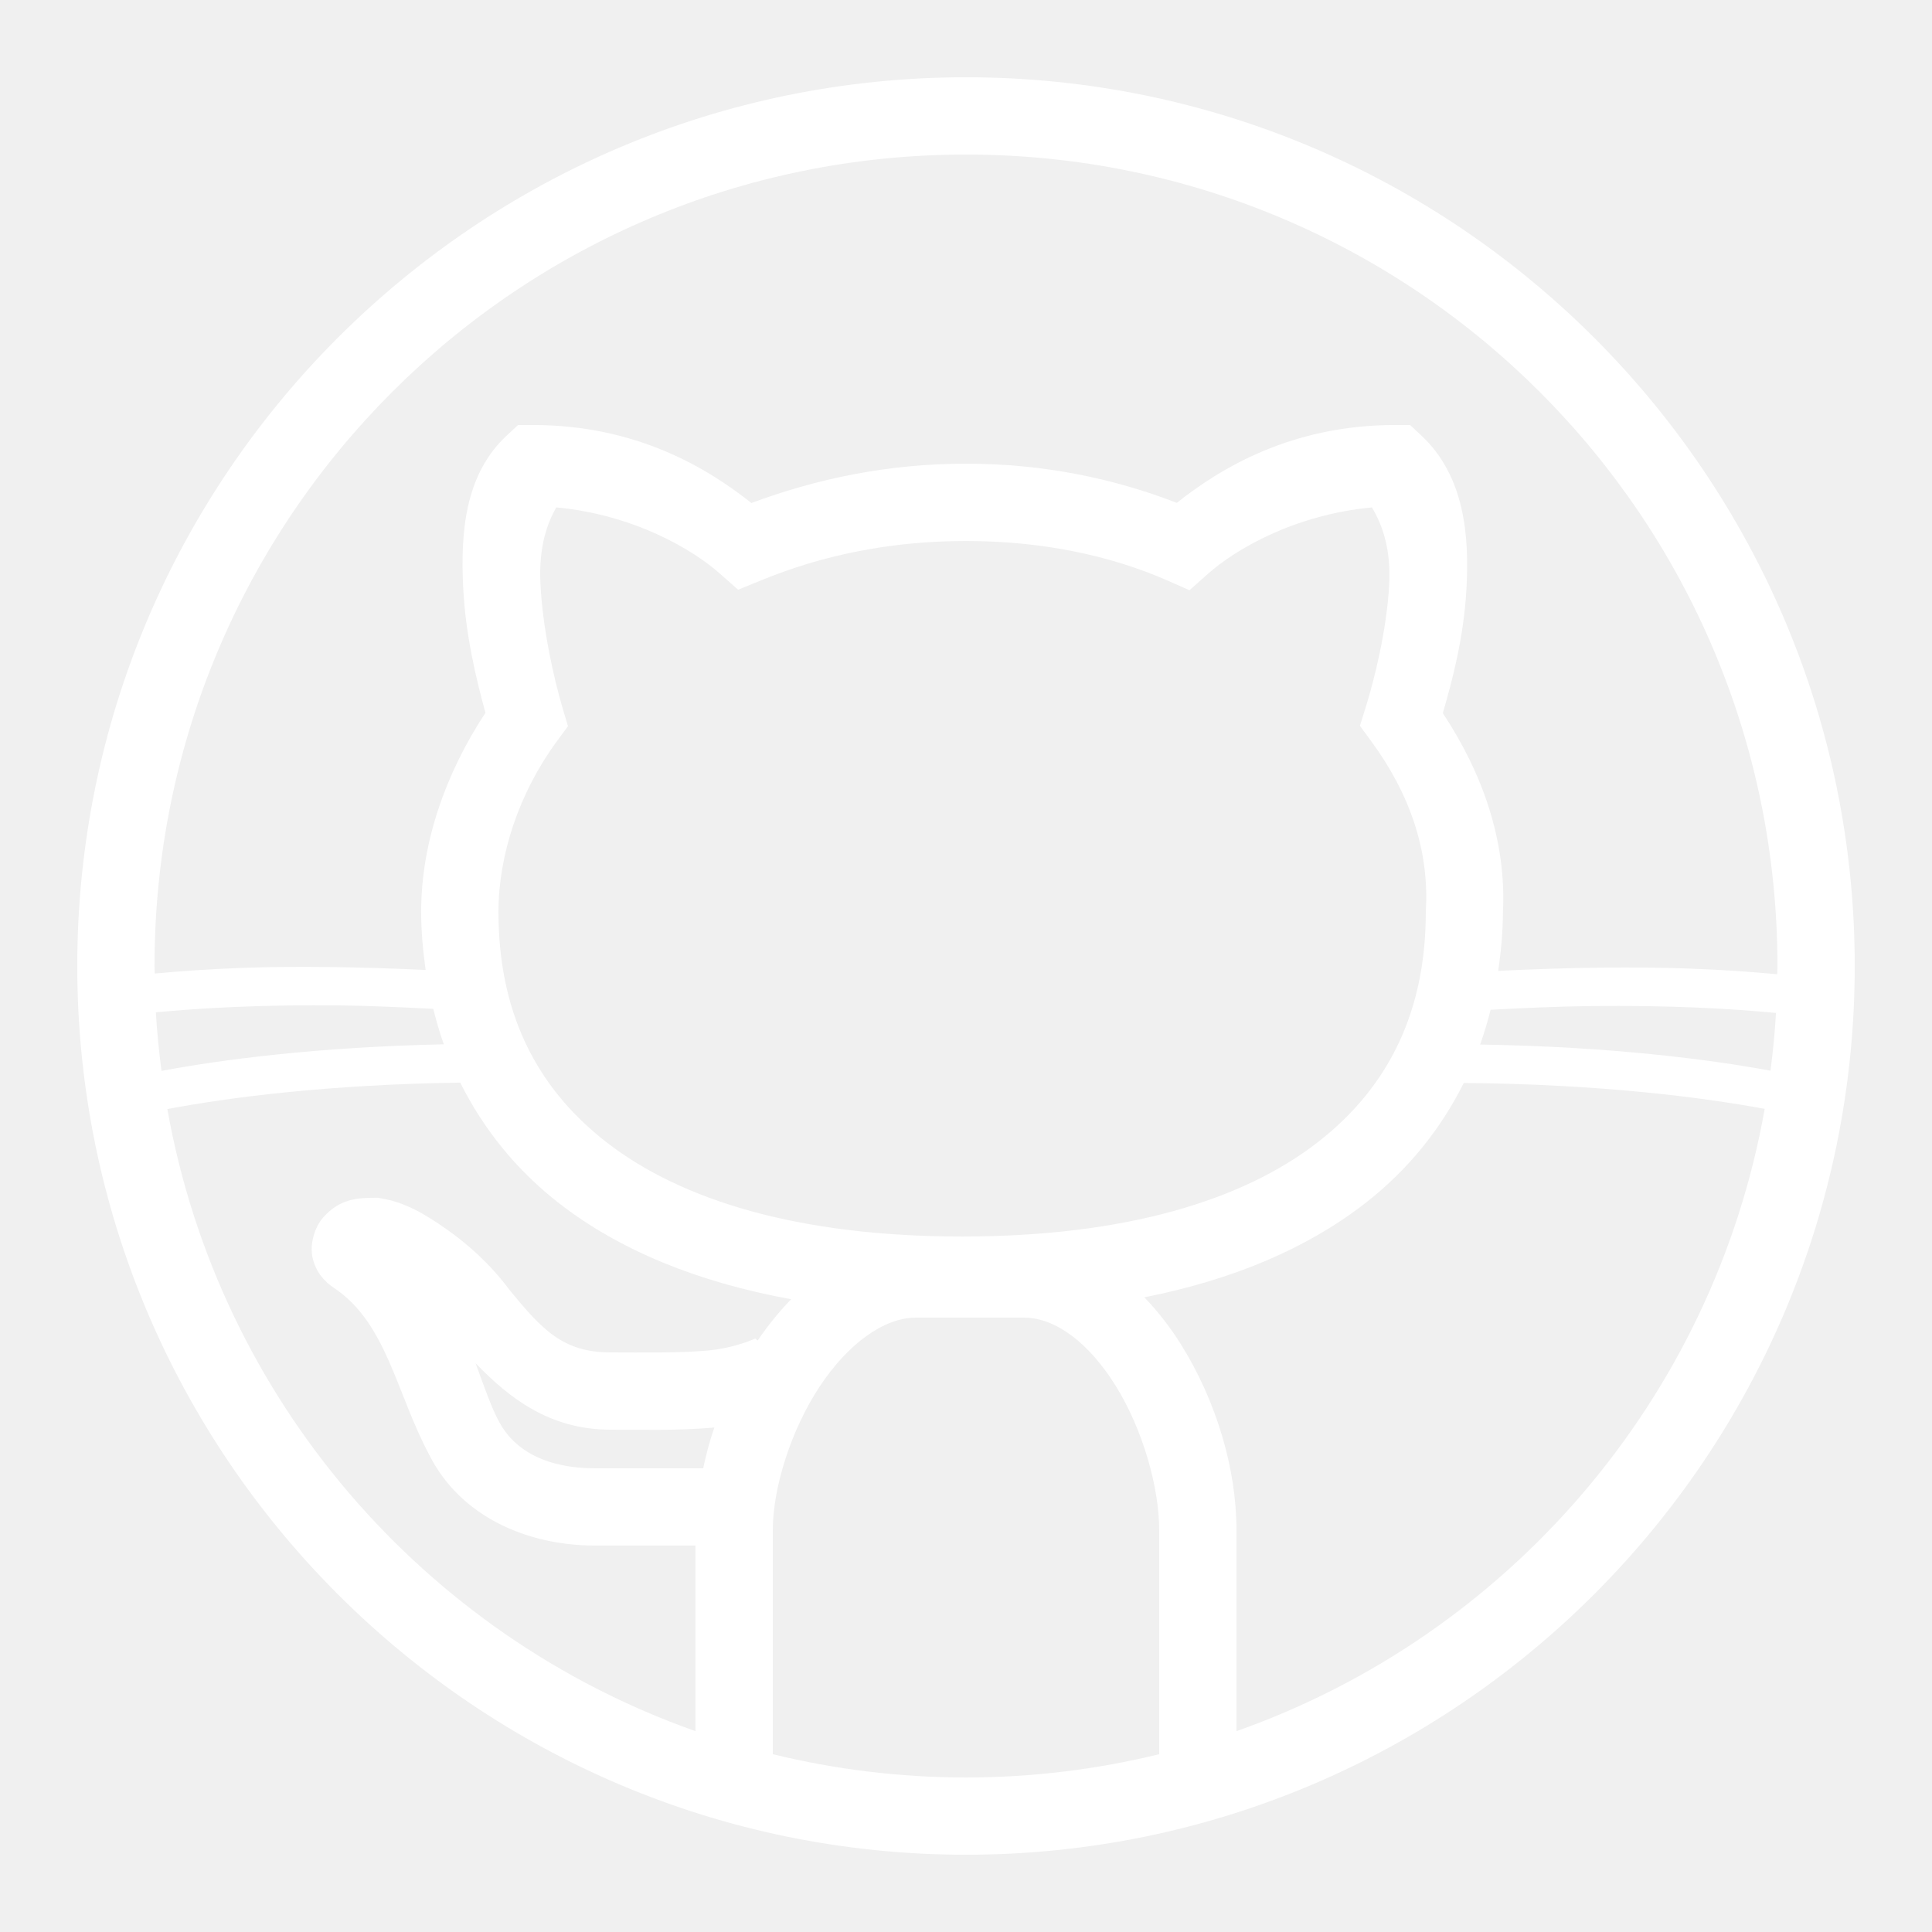
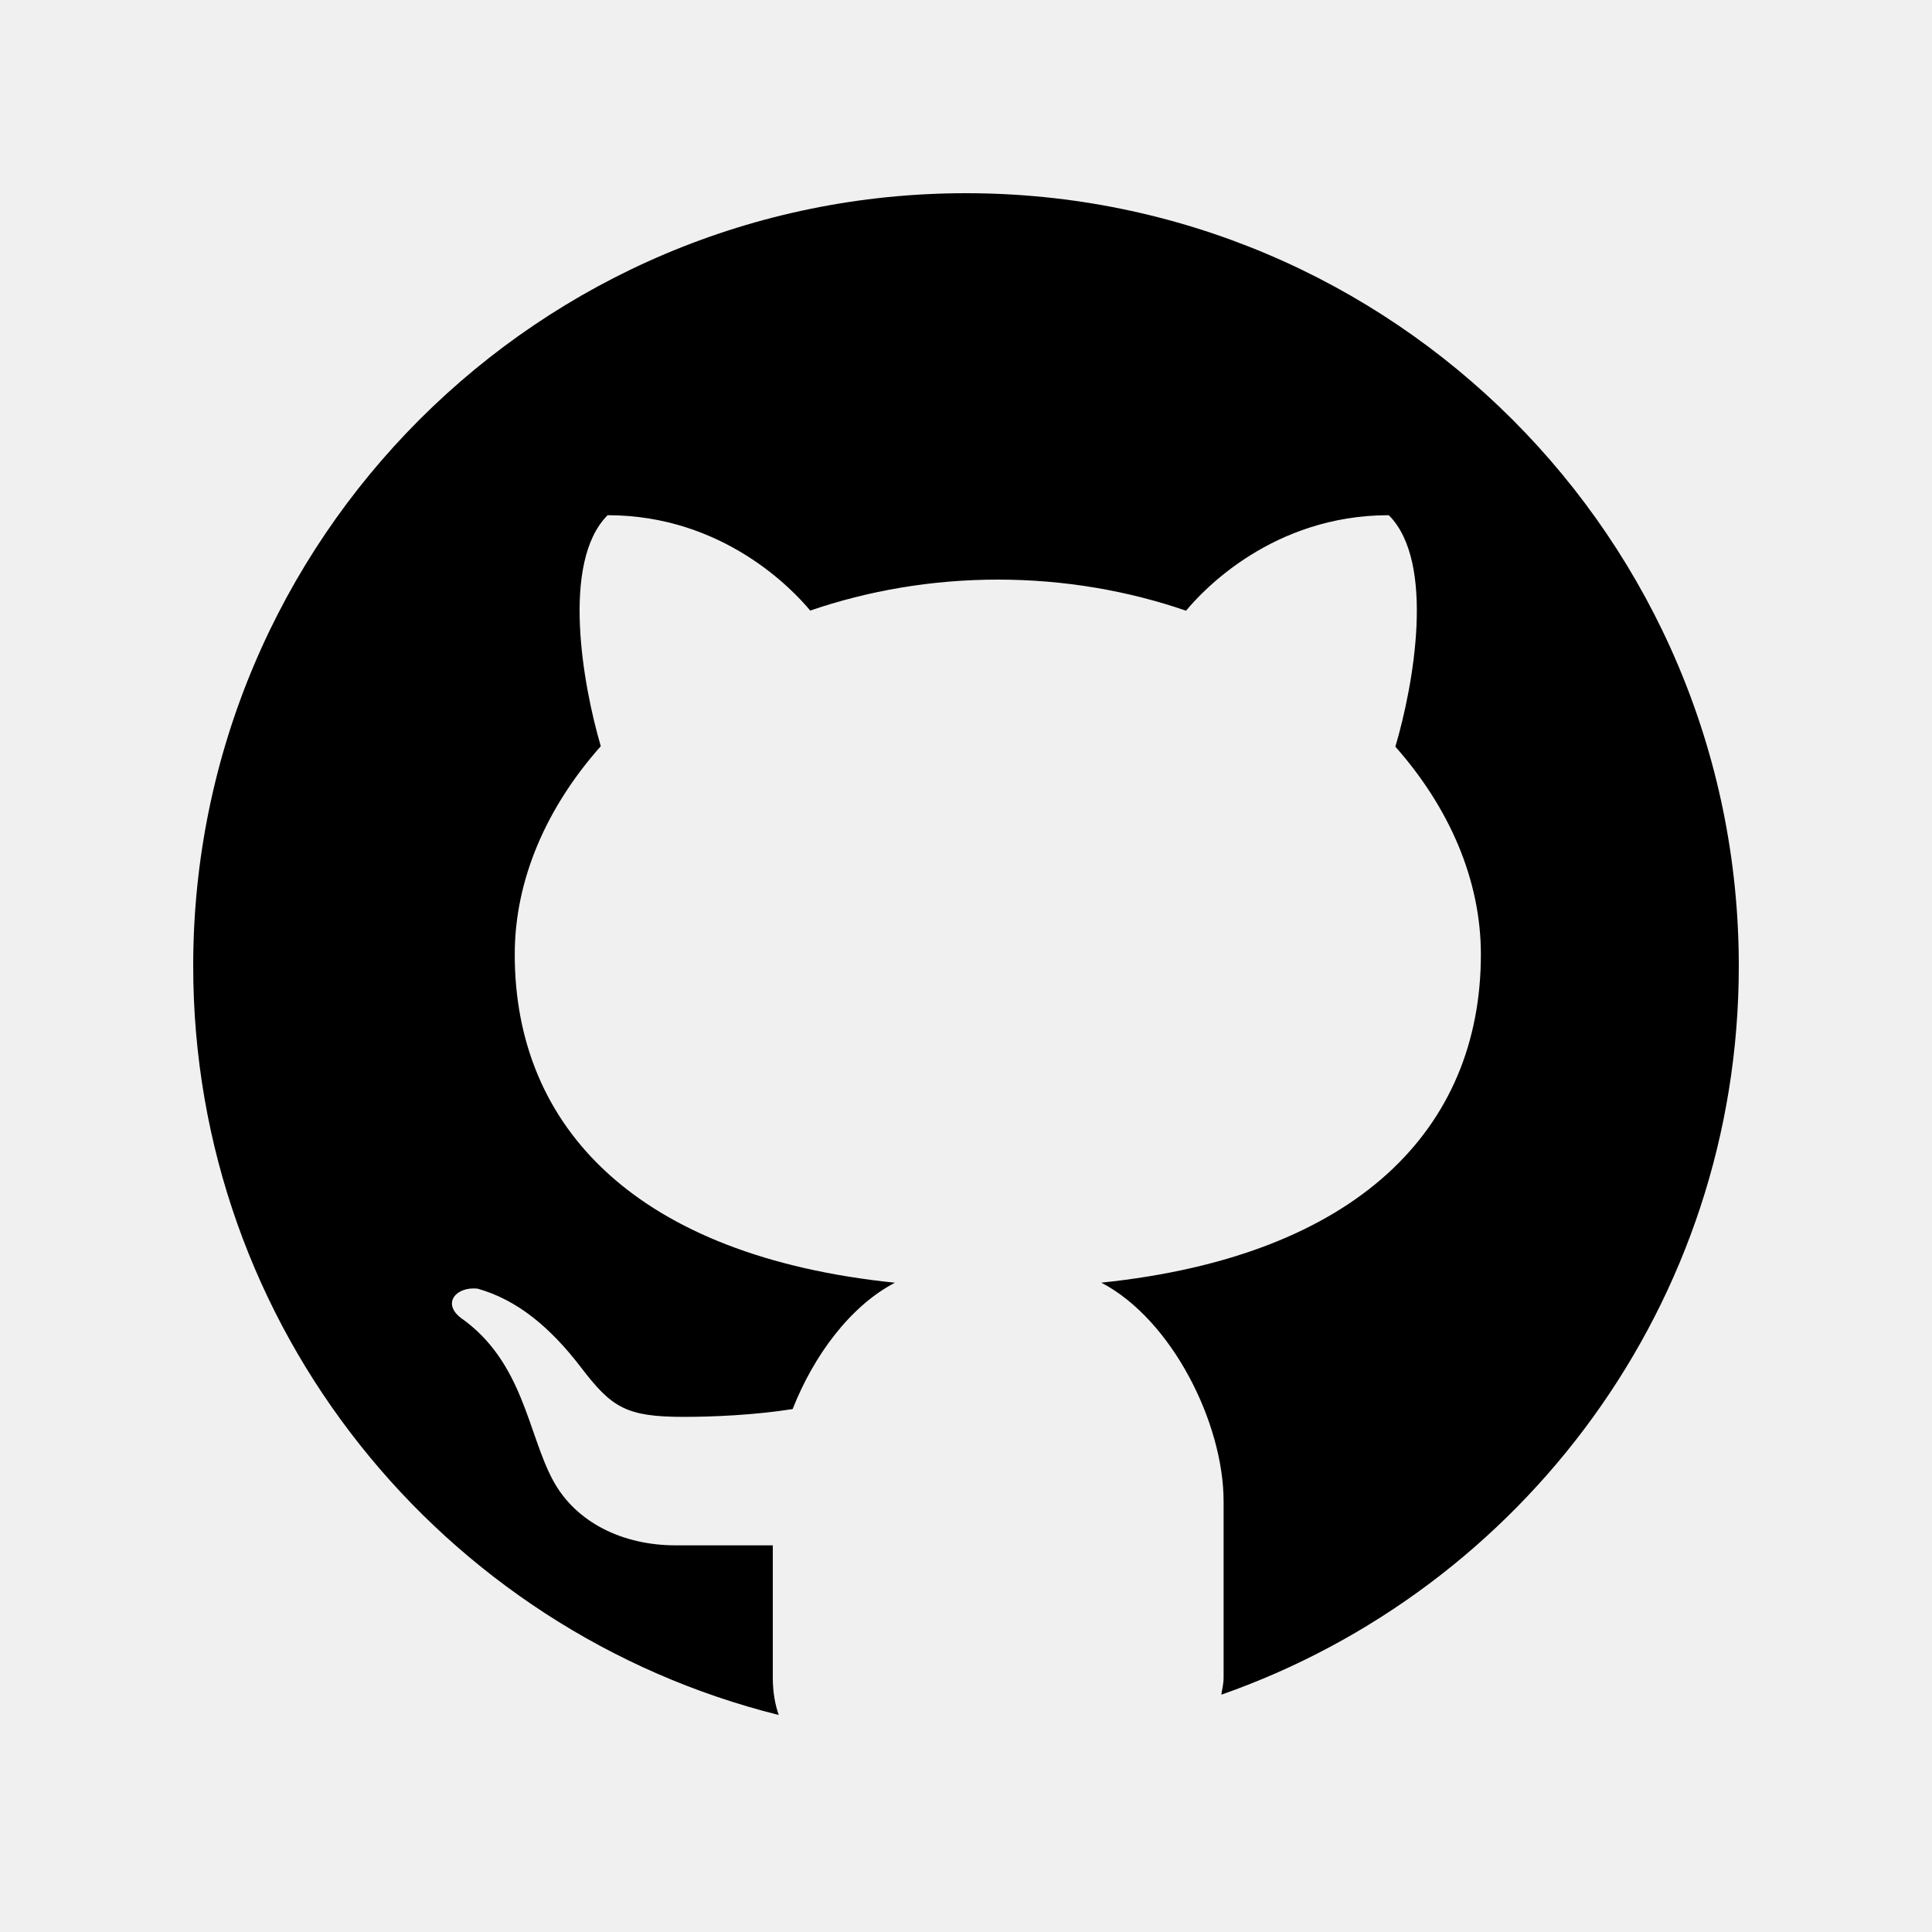
- <svg xmlns="http://www.w3.org/2000/svg" viewBox="0,0,256,256" width="50px" height="50px">
-   <g fill="#ffffff" fill-rule="nonzero" stroke="none" stroke-width="1" stroke-linecap="butt" stroke-linejoin="miter" stroke-miterlimit="10" stroke-dasharray="" stroke-dashoffset="0" font-family="none" font-weight="none" font-size="none" text-anchor="none" style="mix-blend-mode: normal">
-     <g transform="scale(5.12,5.12)">
-       <path d="M25,2c-12.689,0 -23,10.311 -23,23c0,12.689 10.311,23 23,23c12.689,0 23,-10.311 23,-23c0,-12.689 -10.311,-23 -23,-23zM25,4c11.607,0 21,9.393 21,21c0,0.071 -0.005,0.142 -0.006,0.213c-0.64,-0.059 -1.379,-0.115 -2.318,-0.148c-1.329,-0.047 -3.004,-0.033 -4.902,0.061c0.07,-0.49 0.12,-0.988 0.121,-1.498c0.097,-1.873 -0.532,-3.624 -1.555,-5.172c0.247,-0.854 0.537,-1.94 0.609,-3.172c0.083,-1.404 -0.039,-2.961 -1.166,-4.014l-0.289,-0.27h-0.395c-2.683,0 -4.52,1.123 -5.643,2.014c-1.621,-0.628 -3.445,-1.014 -5.457,-1.014c-2.024,0 -3.864,0.391 -5.553,1.018c-1.122,-0.891 -2.96,-2.018 -5.646,-2.018h-0.393l-0.289,0.268c-1.098,1.02 -1.199,2.534 -1.131,3.932c0.06,1.232 0.333,2.353 0.576,3.248c-1.04,1.578 -1.664,3.375 -1.664,5.152c0,0.512 0.048,1.01 0.117,1.502c-1.806,-0.084 -3.415,-0.1 -4.693,-0.055c-0.94,0.033 -1.679,0.089 -2.318,0.148c-0.001,-0.065 -0.006,-0.13 -0.006,-0.195c0,-11.607 9.393,-21 21,-21zM14.396,13.131c2.018,0.191 3.536,1.092 4.238,1.717l0.469,0.414l0.578,-0.236c1.581,-0.651 3.345,-1.025 5.318,-1.025c1.973,0 3.737,0.376 5.199,1.016l0.586,0.258l0.479,-0.426c0.703,-0.625 2.224,-1.526 4.242,-1.717c0.268,0.445 0.502,1.078 0.445,2.035c-0.067,1.146 -0.374,2.394 -0.605,3.135l-0.15,0.482l0.299,0.408c0.989,1.349 1.494,2.81 1.408,4.354l-0.002,0.027v0.027c0,2.495 -0.899,4.493 -2.812,5.973c-1.914,1.48 -4.935,2.428 -9.188,2.428c-4.252,0 -7.276,-0.948 -9.189,-2.428c-1.914,-1.48 -2.811,-3.477 -2.811,-5.973c0,-1.465 0.529,-3.076 1.506,-4.408l0.293,-0.398l-0.141,-0.475c-0.232,-0.788 -0.516,-2.064 -0.572,-3.217c-0.047,-0.959 0.18,-1.565 0.41,-1.971zM8.885,26.021c0.707,0.009 1.517,0.047 2.328,0.088c0.078,0.312 0.166,0.619 0.273,0.918c-3.307,0.07 -5.782,0.402 -7.307,0.688c-0.064,-0.5 -0.116,-1.005 -0.145,-1.516c1.127,-0.107 2.716,-0.205 4.85,-0.178zM41.115,26.037c2.132,-0.027 3.72,0.071 4.848,0.178c-0.029,0.503 -0.079,1.001 -0.143,1.494c-1.58,-0.29 -4.121,-0.622 -7.514,-0.676c0.105,-0.294 0.193,-0.595 0.27,-0.9c0.895,-0.048 1.768,-0.086 2.539,-0.096zM11.912,28.02c0.597,1.196 1.449,2.263 2.576,3.135c1.541,1.191 3.543,2.024 5.988,2.469c-0.32,0.329 -0.611,0.69 -0.869,1.07l-0.061,-0.053c0.005,-0.006 -0.497,0.245 -1.248,0.312c-0.751,0.067 -1.677,0.047 -2.498,0.047c-1.225,0 -1.765,-0.579 -2.627,-1.633c-0.478,-0.644 -1.06,-1.165 -1.625,-1.561c-0.579,-0.405 -1.073,-0.691 -1.684,-0.793l-0.082,-0.014h-0.084c-0.467,0 -0.918,0.034 -1.34,0.516c-0.211,0.241 -0.356,0.687 -0.262,1.064c0.094,0.378 0.333,0.61 0.547,0.752c1.367,0.911 1.608,2.714 2.465,4.318c0.8,1.594 2.526,2.35 4.291,2.35h2.6v4.803c-7.032,-2.482 -12.335,-8.598 -13.668,-16.1c1.531,-0.288 4.095,-0.635 7.58,-0.684zM37.883,28.027c3.563,0.03 6.198,0.377 7.787,0.67c-1.331,7.504 -6.636,13.623 -13.67,16.105v-5.203c0,-1.585 -0.52,-3.332 -1.426,-4.789c-0.275,-0.442 -0.598,-0.861 -0.959,-1.236c2.315,-0.457 4.217,-1.275 5.697,-2.42c1.124,-0.869 1.975,-1.934 2.57,-3.127zM23.699,34.1h2.801c0.813,0 1.68,0.648 2.375,1.766c0.695,1.118 1.125,2.619 1.125,3.734v5.799c-1.603,0.391 -3.276,0.602 -5,0.602c-1.724,0 -3.397,-0.211 -5,-0.602v-5.799c0,-1.091 0.468,-2.588 1.209,-3.711c0.741,-1.123 1.677,-1.789 2.49,-1.789zM12.309,35.281c0.866,0.898 1.914,1.719 3.492,1.719c0.779,0 1.752,0.028 2.676,-0.055c0.003,-0 0.006,-0.002 0.01,-0.002c-0.122,0.35 -0.213,0.702 -0.289,1.057h-2.797c-1.233,0 -2.105,-0.446 -2.506,-1.248l-0.008,-0.014l-0.006,-0.012c-0.164,-0.305 -0.38,-0.916 -0.572,-1.445z" />
-     </g>
-   </g>
+ <svg xmlns="http://www.w3.org/2000/svg" viewBox="0 0 30 30" width="30px" height="30px">
+   <path d="M15,3C8.373,3,3,8.373,3,15c0,5.623,3.872,10.328,9.092,11.63C12.036,26.468,12,26.28,12,26.047v-2.051 c-0.487,0-1.303,0-1.508,0c-0.821,0-1.551-0.353-1.905-1.009c-0.393-0.729-0.461-1.844-1.435-2.526 c-0.289-0.227-0.069-0.486,0.264-0.451c0.615,0.174,1.125,0.596,1.605,1.222c0.478,0.627,0.703,0.769,1.596,0.769 c0.433,0,1.081-0.025,1.691-0.121c0.328-0.833,0.895-1.6,1.588-1.962c-3.996-0.411-5.903-2.399-5.903-5.098 c0-1.162,0.495-2.286,1.336-3.233C9.053,10.647,8.706,8.73,9.435,8c1.798,0,2.885,1.166,3.146,1.481C13.477,9.174,14.461,9,15.495,9 c1.036,0,2.024,0.174,2.922,0.483C18.675,9.17,19.763,8,21.565,8c0.732,0.731,0.381,2.656,0.102,3.594 c0.836,0.945,1.328,2.066,1.328,3.226c0,2.697-1.904,4.684-5.894,5.097C18.199,20.49,19,22.1,19,23.313v2.734 c0,0.104-0.023,0.179-0.035,0.268C23.641,24.676,27,20.236,27,15C27,8.373,21.627,3,15,3z" />
</svg>
